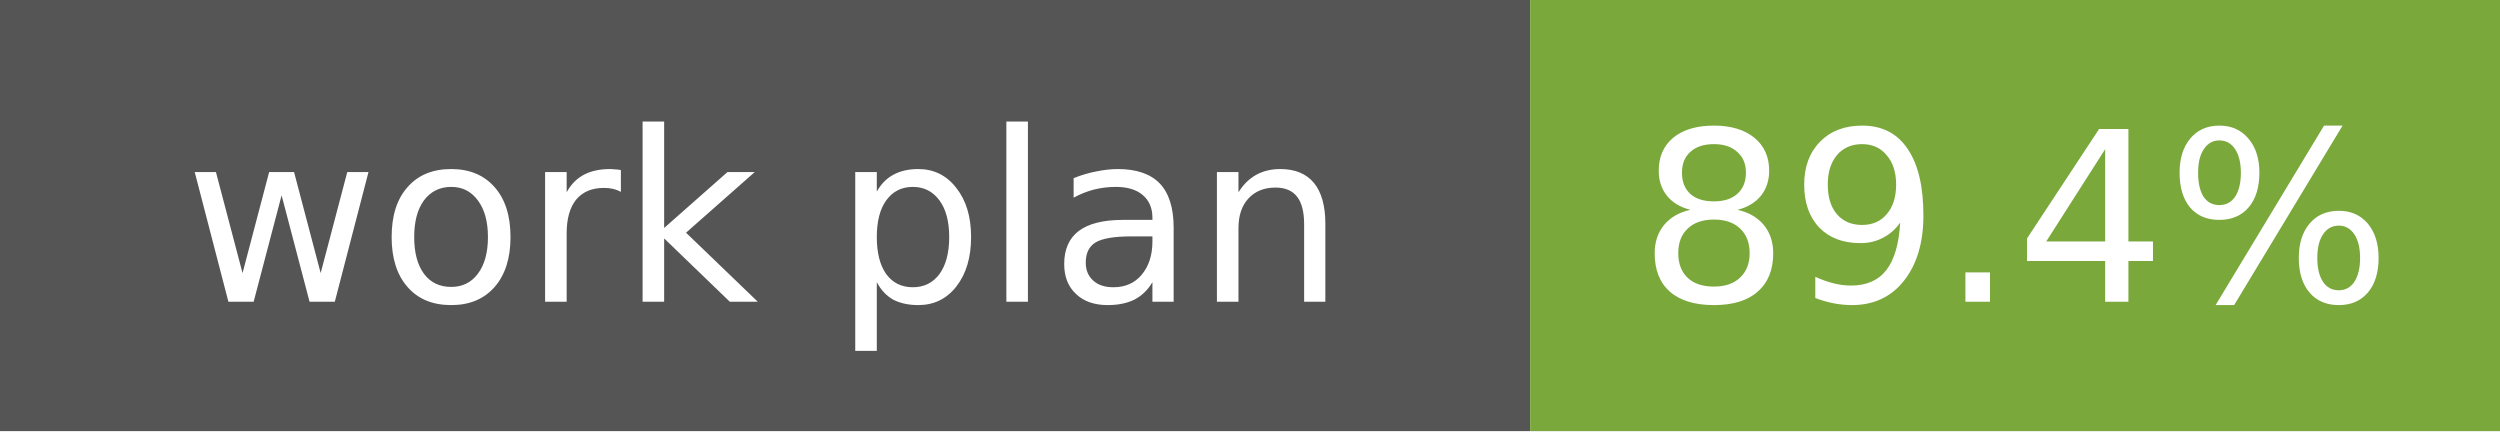
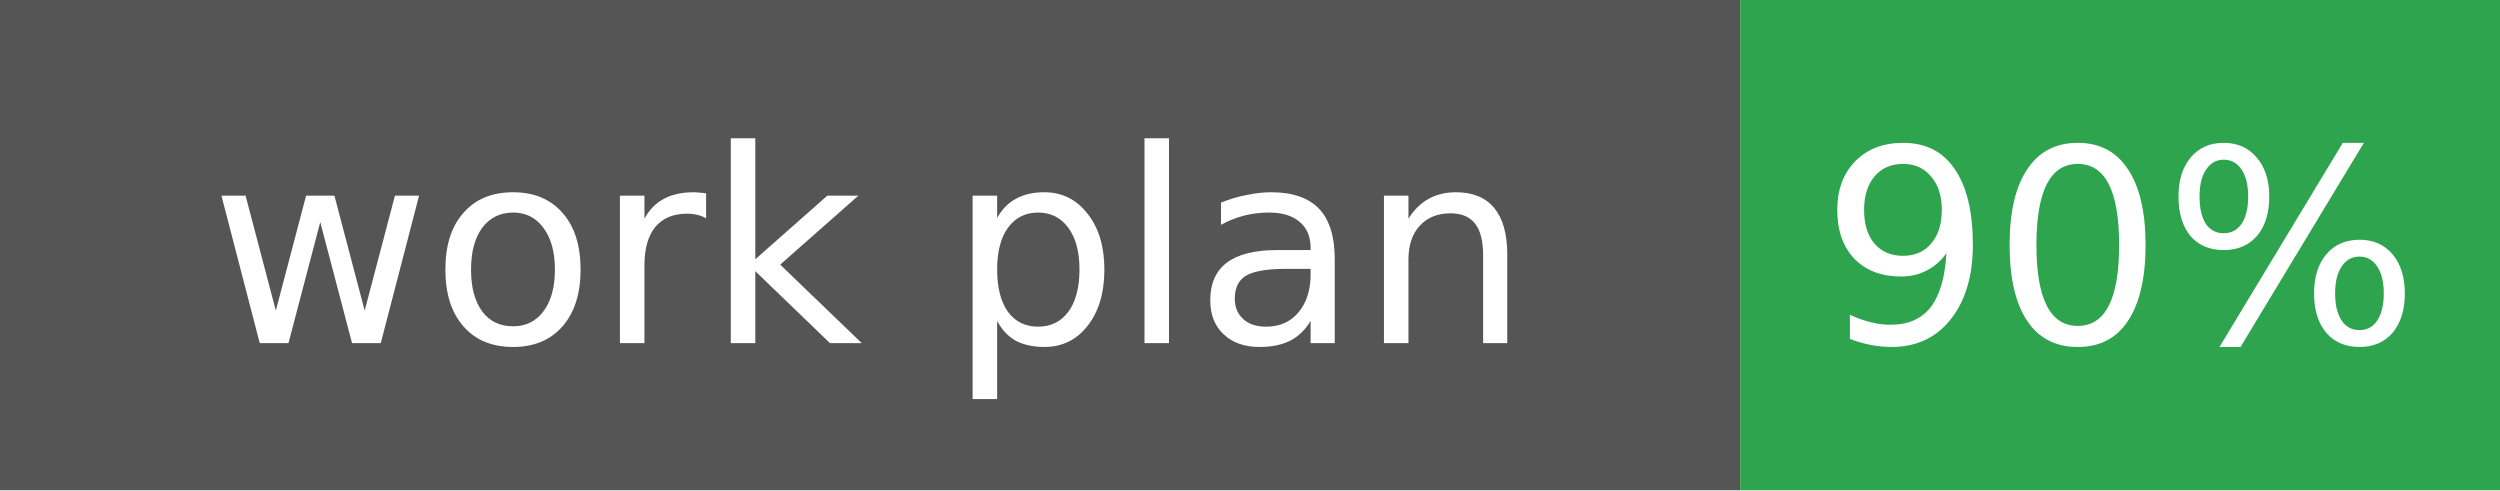
- <svg xmlns="http://www.w3.org/2000/svg" width="116" height="20" role="img" aria-label="work plan: 89.4%">
+ <svg xmlns="http://www.w3.org/2000/svg" width="102" height="20" role="img" aria-label="work plan: 90%">
  <rect width="71" height="20" fill="#555" />
-   <rect x="71" width="45" height="20" fill="#7aa83b" />
+   <rect x="71" width="31" height="20" fill="#2ea44f" />
  <g fill="#fff" font-family="Verdana,DejaVu Sans,sans-serif" font-size="11" text-anchor="middle">
    <text x="35.5" y="14">work plan</text>
-     <text x="93.5" y="14">89.4%</text>
+     <text x="86.5" y="14">90%</text>
  </g>
</svg>
